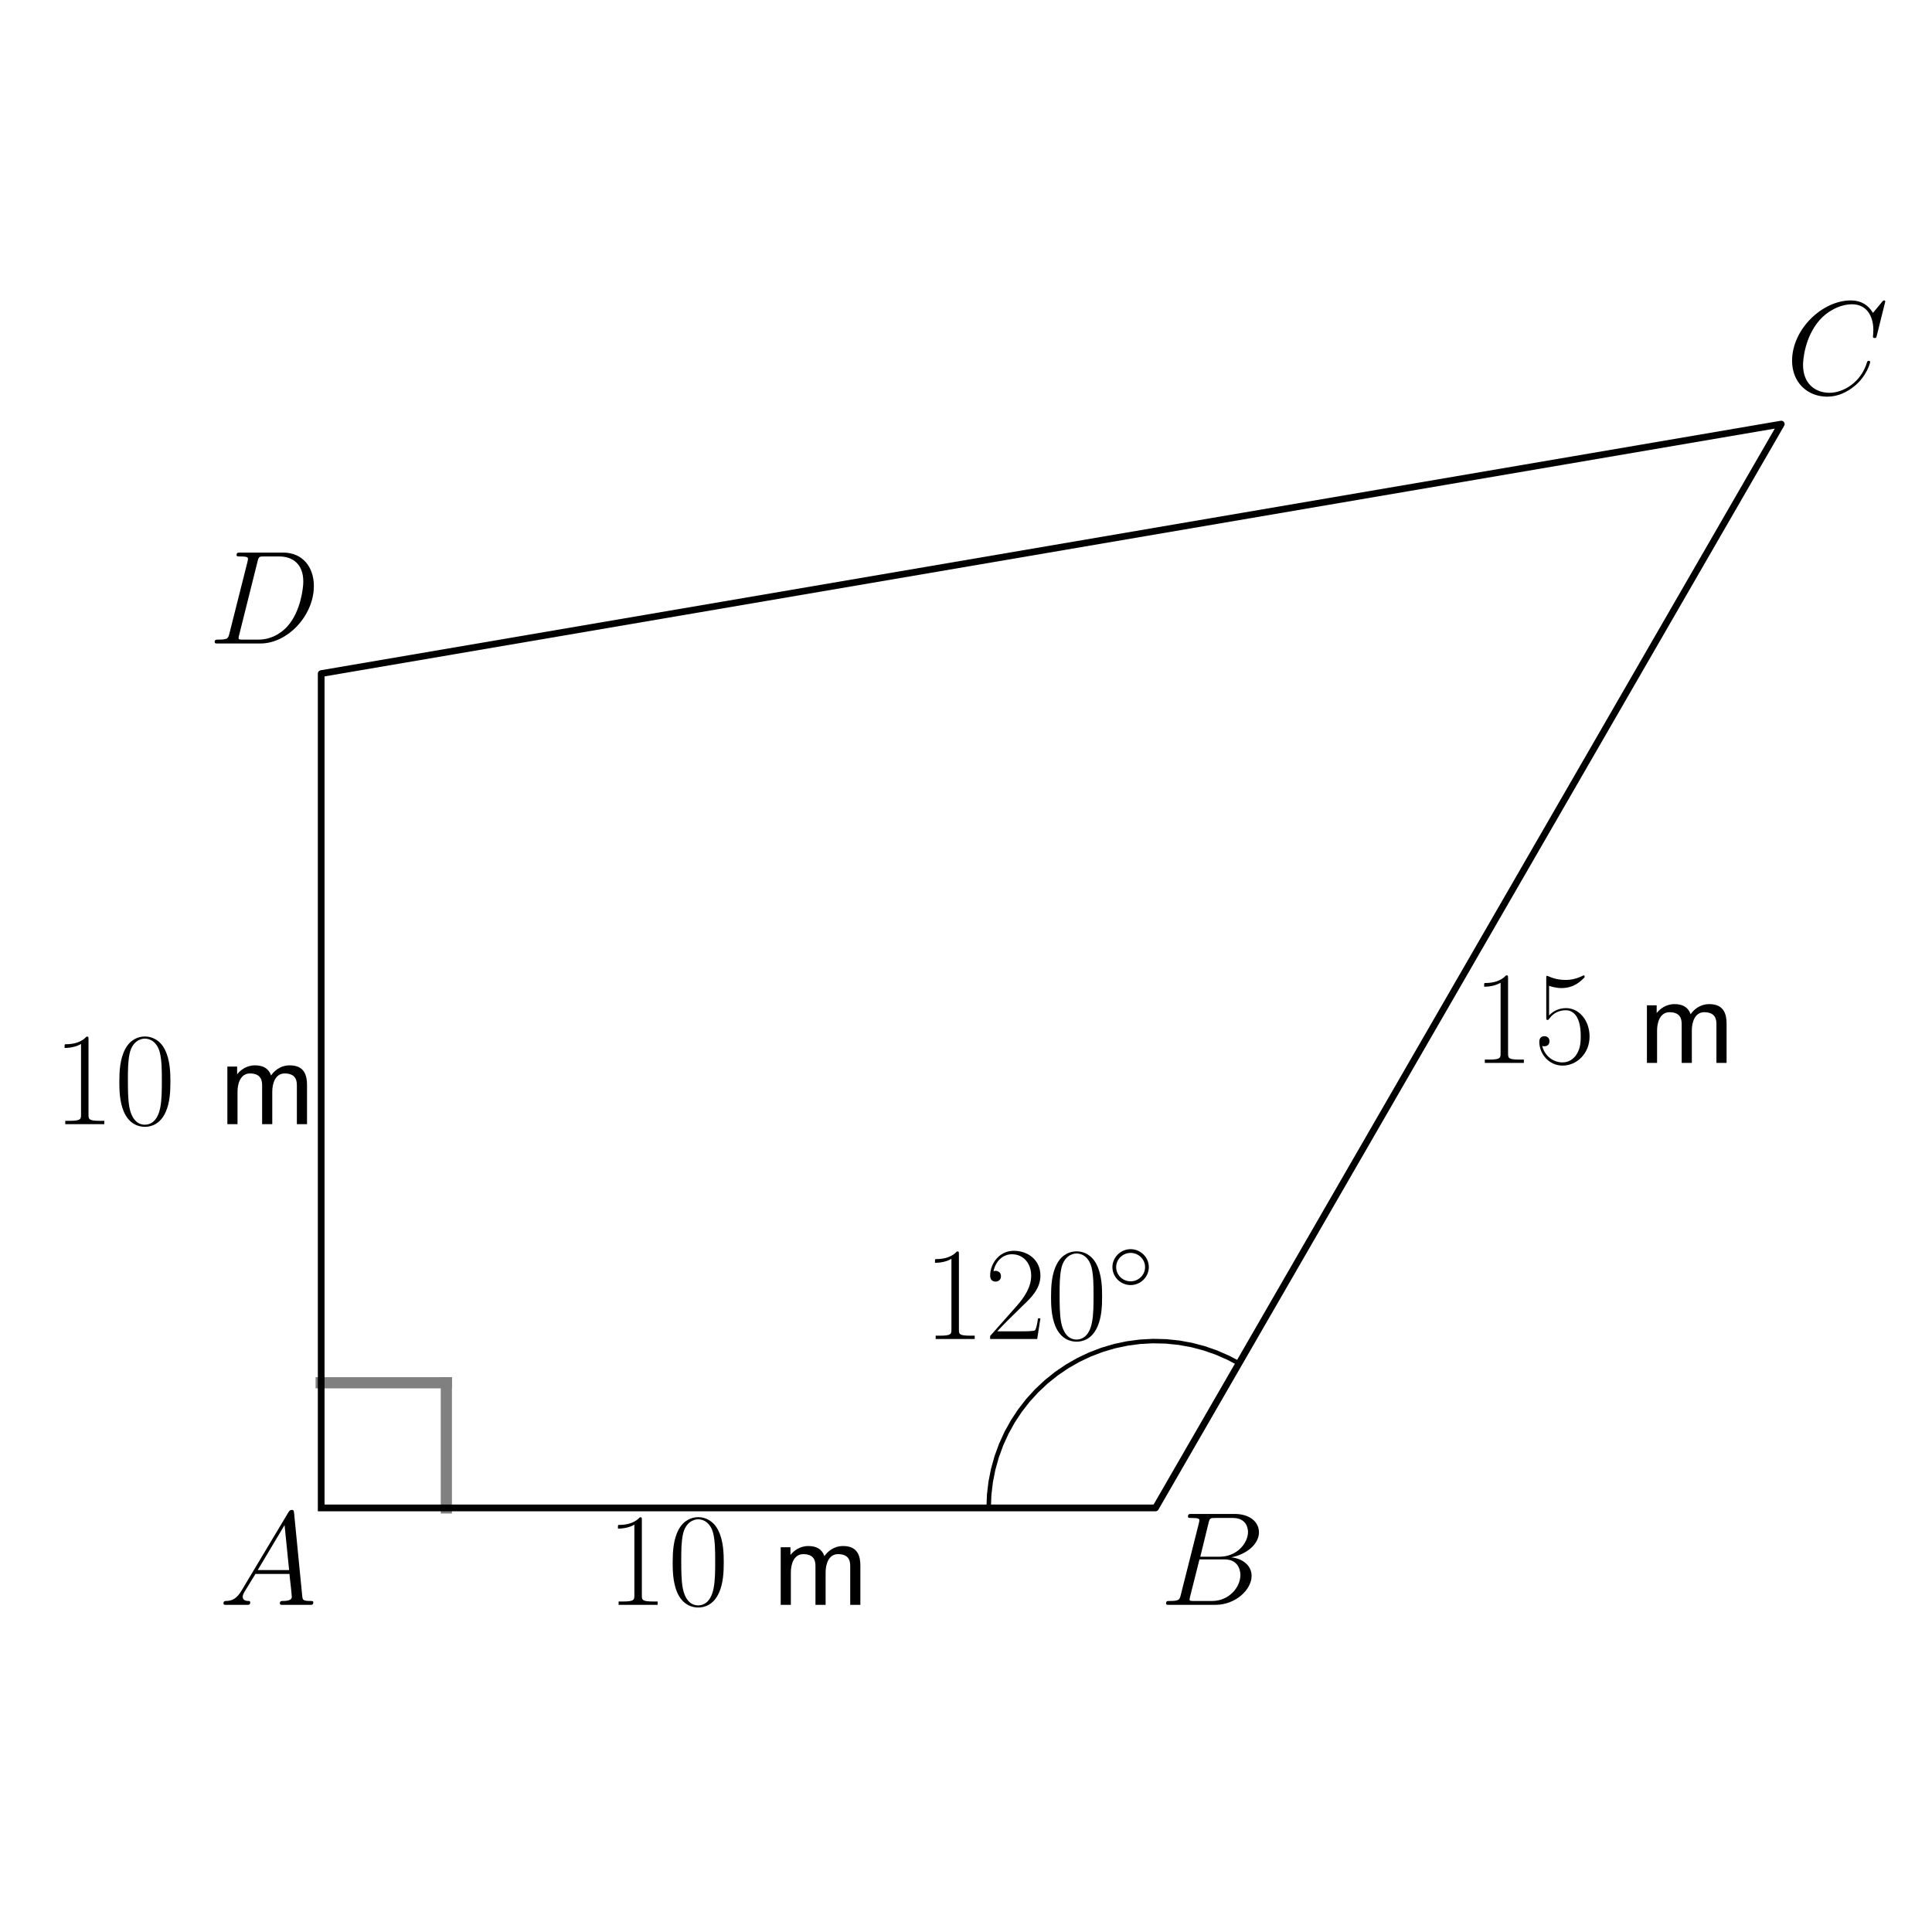
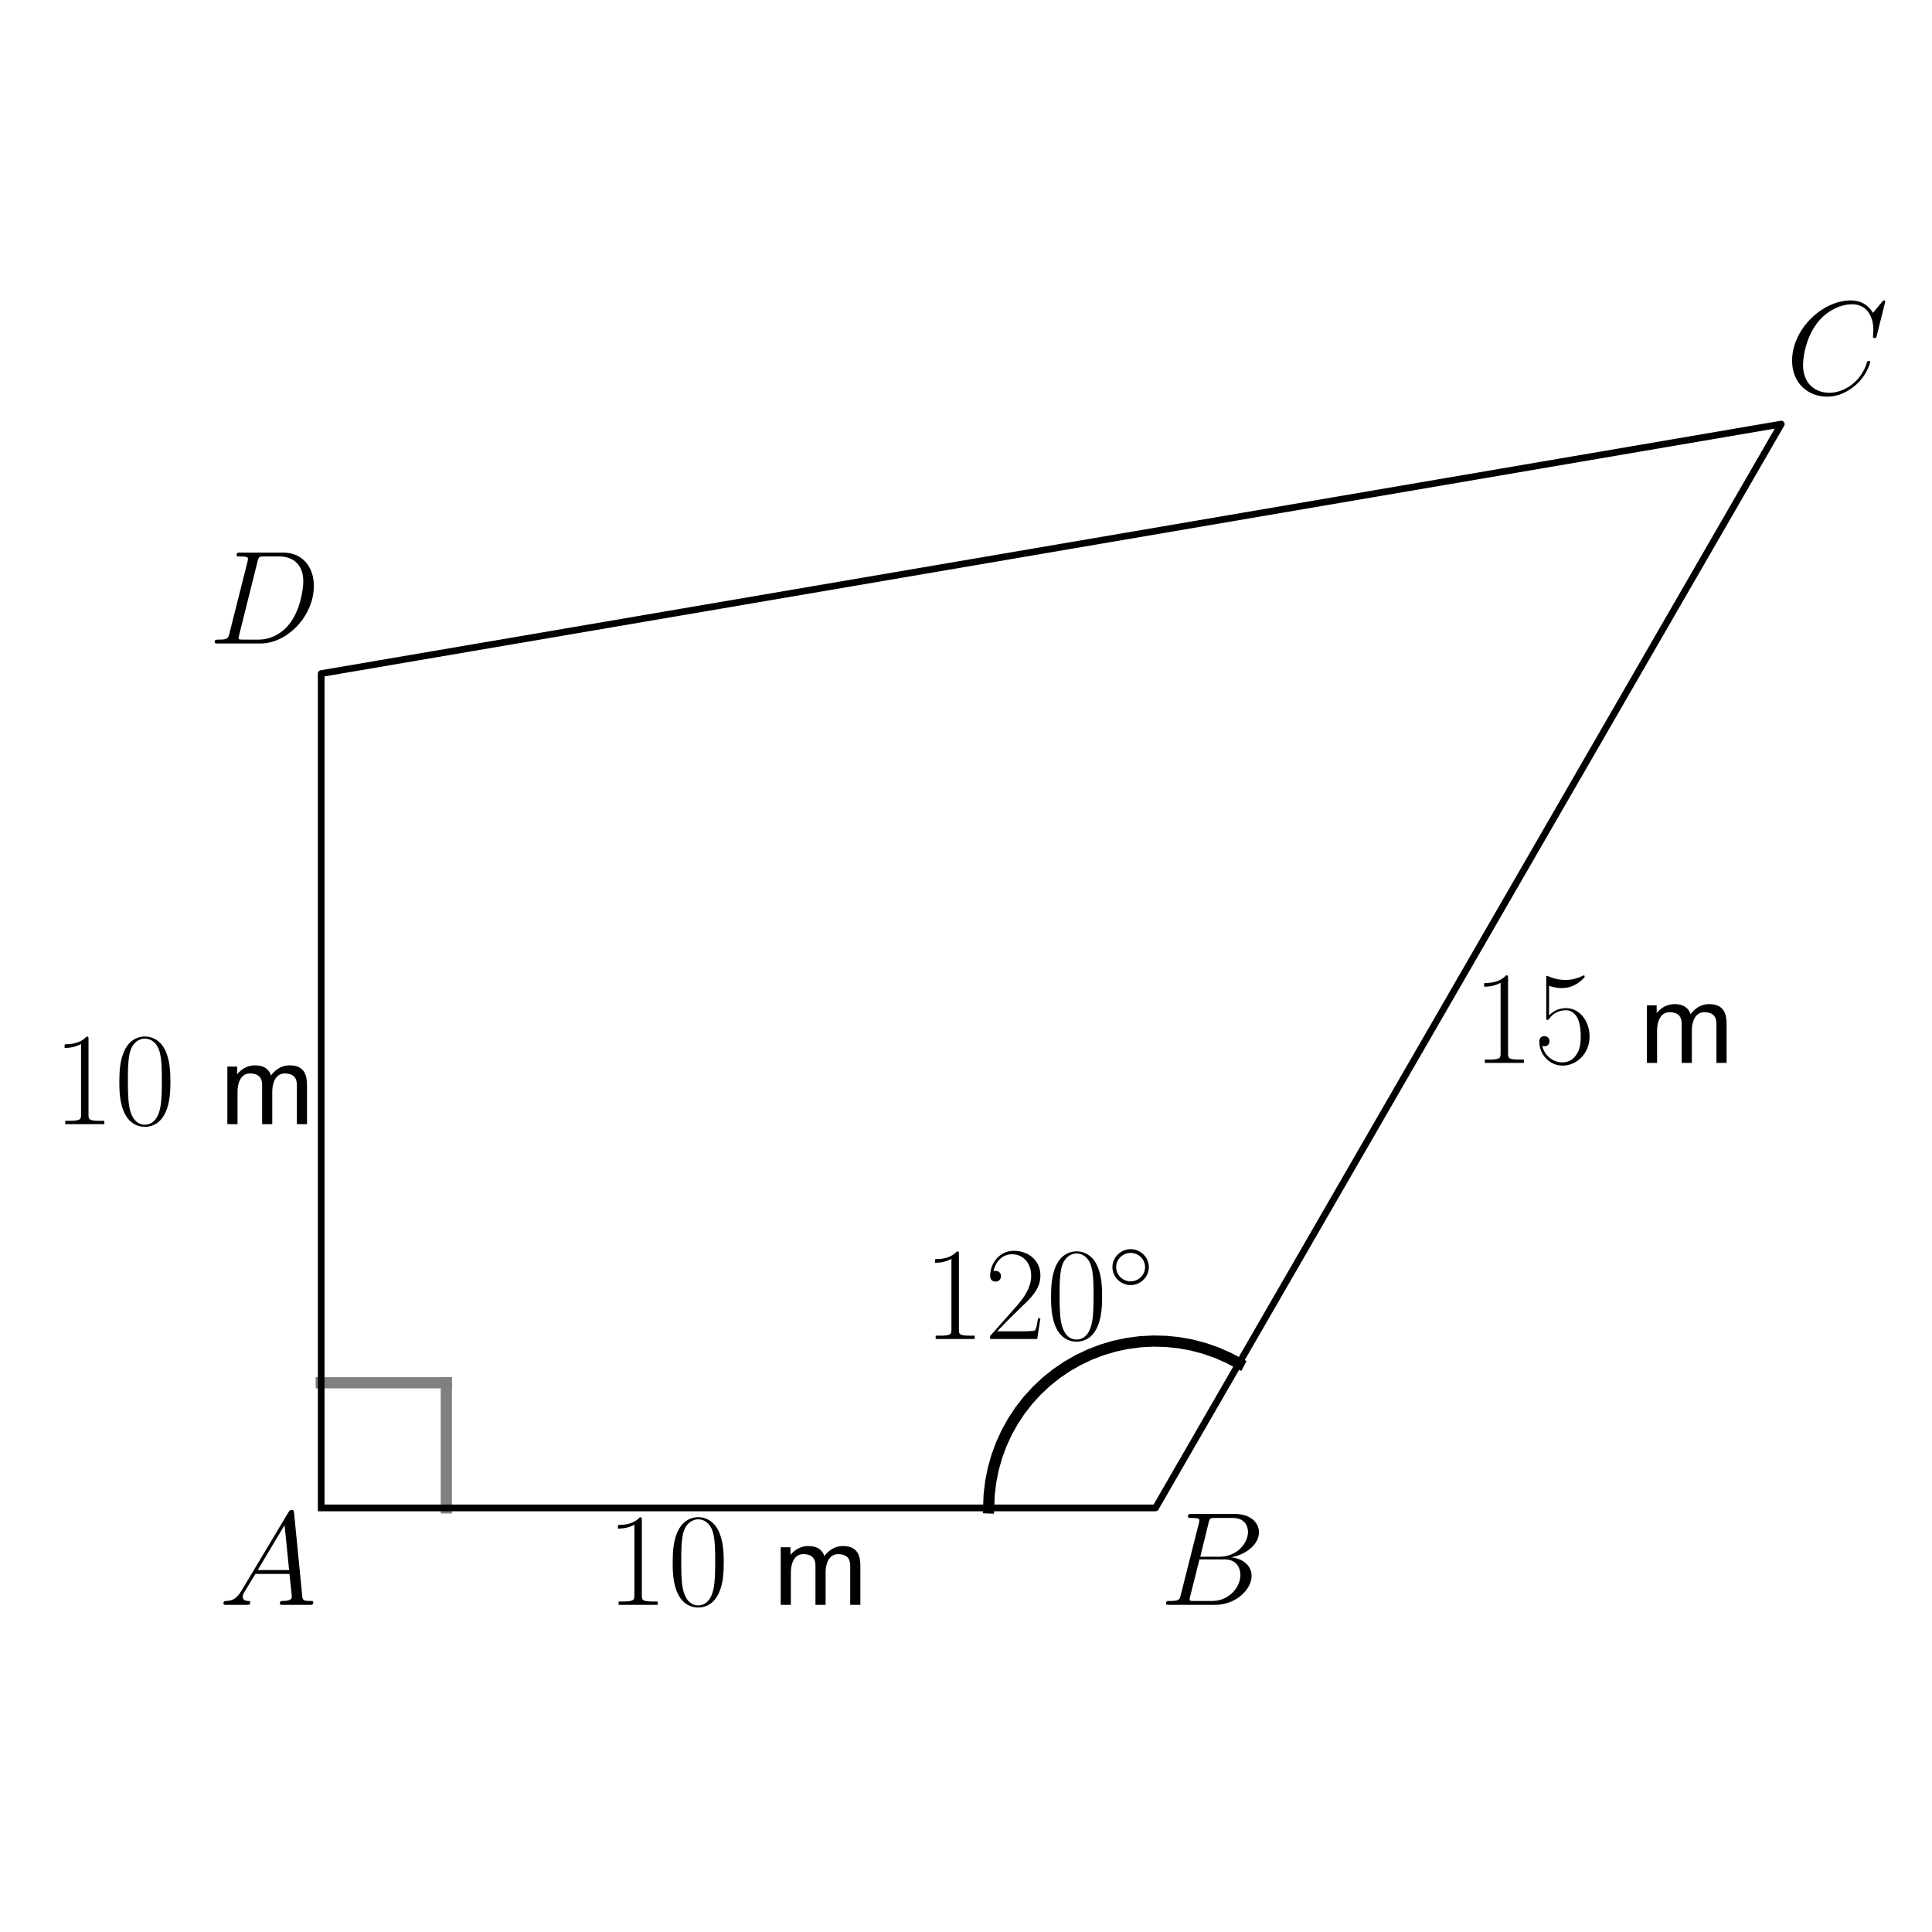
<svg xmlns="http://www.w3.org/2000/svg" xmlns:xlink="http://www.w3.org/1999/xlink" width="432pt" height="432pt" viewBox="0 0 432 432" version="1.1">
  <defs>
    <style type="text/css">*{stroke-linejoin: round; stroke-linecap: butt}</style>
  </defs>
  <g id="figure_1">
    <g id="patch_1">
      <path d="M 0 432  L 432 432  L 432 0  L 0 0  L 0 432  z " style="fill: none" />
    </g>
    <g id="axes_1">
      <g id="patch_2">
-         <path d="M 71.818 337.173  L 258.377 337.173  L 398.296 94.827  L 71.818 150.615  L 71.818 337.173  z " clip-path="url(#p3190389488)" style="fill: none; opacity: 0" />
+         <path d="M 71.818 337.173  L 258.377 337.173  L 398.296 94.827  L 71.818 150.615  L 71.818 337.173  z " clip-path="url(#pbe6ee2709c)" style="fill: none; opacity: 0" />
      </g>
      <g id="line2d_1">
-         <path d="M 221.065 337.173  L 221.178 334.273  L 221.516 331.391  L 222.077 328.544  L 222.857 325.749  L 223.853 323.023  L 225.057 320.382  L 226.463 317.844  L 228.061 315.422  L 229.844 313.131  L 231.798 310.986  L 233.914 309  L 236.178 307.184  L 238.576 305.549  L 241.093 304.106  L 243.715 302.863  L 246.426 301.827  L 249.21 301.005  L 252.048 300.402  L 254.925 300.022  L 257.823 299.866  L 260.724 299.936  L 263.611 300.231  L 266.467 300.749  L 269.273 301.488  L 272.013 302.443  L 274.671 303.608  L 277.033 304.86  L 277.033 304.86  " clip-path="url(#p3190389488)" style="fill: none; stroke: #000000; stroke-linecap: square" />
+         <path d="M 221.065 337.173  L 221.178 334.273  L 221.516 331.391  L 222.077 328.544  L 222.857 325.749  L 223.853 323.023  L 225.057 320.382  L 226.463 317.844  L 228.061 315.422  L 229.844 313.131  L 231.798 310.986  L 233.914 309  L 236.178 307.184  L 238.576 305.549  L 241.093 304.106  L 243.715 302.863  L 246.426 301.827  L 249.21 301.005  L 252.048 300.402  L 254.925 300.022  L 257.823 299.866  L 260.724 299.936  L 263.611 300.231  L 266.467 300.749  L 269.273 301.488  L 272.013 302.443  L 274.671 303.608  L 277.033 304.86  L 277.033 304.86  " clip-path="url(#pbe6ee2709c)" style="fill: none; stroke: #000000; stroke-width: 2.5; stroke-linecap: square" />
      </g>
      <g id="line2d_2">
-         <path d="M 99.802 337.173  L 99.802 309.19  " clip-path="url(#p3190389488)" style="fill: none; stroke: #808080; stroke-width: 2.5; stroke-linecap: square" />
+         <path d="M 99.802 337.173  L 99.802 309.19  " clip-path="url(#pbe6ee2709c)" style="fill: none; stroke: #808080; stroke-width: 2.5; stroke-linecap: square" />
      </g>
      <g id="line2d_3">
-         <path d="M 99.802 309.19  L 71.818 309.19  " clip-path="url(#p3190389488)" style="fill: none; stroke: #808080; stroke-width: 2.5; stroke-linecap: square" />
+         <path d="M 99.802 309.19  L 71.818 309.19  " clip-path="url(#pbe6ee2709c)" style="fill: none; stroke: #808080; stroke-width: 2.5; stroke-linecap: square" />
      </g>
      <g id="line2d_4">
-         <path d="M 71.818 337.173  L 258.377 337.173  L 398.296 94.827  L 71.818 150.615  L 71.818 337.173  " clip-path="url(#p3190389488)" style="fill: none; stroke: #000000; stroke-width: 1.5; stroke-linecap: square" />
+         <path d="M 71.818 337.173  L 258.377 337.173  L 398.296 94.827  L 71.818 150.615  L 71.818 337.173  " clip-path="url(#pbe6ee2709c)" style="fill: none; stroke: #000000; stroke-width: 1.5; stroke-linecap: square" />
      </g>
      <g id="text_1">
        <g transform="translate(48.95656 358.8463) scale(0.3 -0.3)">
          <defs>
            <path id="CMMI12-41" d="M 1088 691  C 864 314 646 186 339 186  C 269 180 218 180 218 58  C 218 24 250 0 294 0  C 410 0 698 0 813 0  C 998 0 1203 0 1382 0  C 1421 0 1498 0 1498 122  C 1498 180 1446 186 1408 186  C 1261 186 1139 236 1139 388  C 1139 476 1178 546 1261 685  L 1747 1479  L 3379 1479  C 3386 1423 3386 1373 3392 1316  C 3411 1152 3488 495 3488 376  C 3488 186 3162 186 3059 186  C 2989 186 2918 186 2918 70  C 2918 0 2976 0 3014 0  C 3123 0 3251 0 3360 0  L 3725 0  C 4115 0 4397 0 4403 0  C 4448 0 4518 0 4518 122  C 4518 186 4461 186 4365 186  C 4013 186 4006 244 3987 434  L 3597 4404  C 3584 4531 3558 4544 3488 4544  C 3424 4544 3386 4531 3328 4435  L 1088 691  z M 1856 1664  L 3142 3819  L 3360 1664  L 1856 1664  z " transform="scale(0.015625)" />
          </defs>
          <use xlink:href="#CMMI12-41" transform="scale(0.996264)" />
        </g>
      </g>
      <g id="text_2">
        <g transform="translate(259.3004 358.8463) scale(0.3 -0.3)">
          <defs>
            <path id="CMMI12-42" d="M 2342 3921  C 2400 4160 2426 4160 2675 4160  L 3507 4160  C 4230 4160 4230 3544 4230 3485  C 4230 2966 3712 2304 2867 2304  L 1946 2304  L 2342 3921  z M 3424 2275  C 4122 2402 4755 2886 4755 3473  C 4755 3970 4314 4352 3590 4352  L 1536 4352  C 1414 4352 1357 4352 1357 4226  C 1357 4160 1414 4160 1510 4160  C 1901 4160 1901 4112 1901 4044  C 1901 4032 1901 3993 1875 3897  L 1011 472  C 954 249 941 185 493 185  C 371 185 307 185 307 70  C 307 0 346 0 474 0  L 2669 0  C 3648 0 4403 739 4403 1383  C 4403 1906 3942 2224 3424 2275  z M 2515 185  L 1651 185  C 1562 185 1549 185 1510 192  C 1440 198 1434 211 1434 261  C 1434 305 1446 343 1459 399  L 1907 2176  L 3110 2176  C 3866 2176 3866 1483 3866 1433  C 3866 828 3309 185 2515 185  z " transform="scale(0.015625)" />
          </defs>
          <use xlink:href="#CMMI12-42" transform="scale(0.996264)" />
        </g>
      </g>
      <g id="text_3">
        <g transform="translate(399.2192 88.09573) scale(0.3 -0.3)">
          <defs>
            <path id="CMMI12-43" d="M 4781 4423  C 4781 4480 4736 4480 4723 4480  C 4710 4480 4685 4480 4634 4416  L 4192 3882  C 3968 4264 3616 4480 3136 4480  C 1754 4480 320 3088 320 1595  C 320 533 1069 -128 2003 -128  C 2515 -128 2963 88 3334 400  C 3891 863 4058 1481 4058 1531  C 4058 1588 4006 1588 3987 1588  C 3930 1588 3923 1550 3910 1524  C 3616 534 2752 57 2112 57  C 1434 57 845 489 845 1391  C 845 1595 909 2700 1632 3532  C 1984 3939 2586 4295 3194 4295  C 3898 4295 4211 3717 4211 3068  C 4211 2903 4192 2764 4192 2738  C 4192 2681 4256 2681 4275 2681  C 4346 2681 4352 2687 4378 2801  L 4781 4423  z " transform="scale(0.015625)" />
          </defs>
          <use xlink:href="#CMMI12-43" transform="scale(0.996264)" />
        </g>
      </g>
      <g id="text_4">
        <g transform="translate(46.59665 143.8838) scale(0.3 -0.3)">
          <defs>
            <path id="CMMI12-44" d="M 1005 472  C 947 249 934 185 486 185  C 365 185 301 185 301 70  C 301 0 339 0 467 0  L 2496 0  C 3789 0 5050 1332 5050 2753  C 5050 3671 4499 4352 3584 4352  L 1530 4352  C 1408 4352 1350 4352 1350 4231  C 1350 4167 1408 4167 1504 4167  C 1894 4167 1894 4116 1894 4046  C 1894 4034 1894 3995 1869 3899  L 1005 472  z M 2355 3931  C 2413 4167 2438 4167 2688 4167  L 3392 4167  C 3994 4167 4544 3842 4544 2963  C 4544 2644 4416 1536 3795 835  C 3616 625 3130 185 2394 185  L 1664 185  C 1574 185 1562 185 1523 192  C 1453 198 1446 211 1446 262  C 1446 307 1459 345 1472 402  L 2355 3931  z " transform="scale(0.015625)" />
          </defs>
          <use xlink:href="#CMMI12-44" transform="scale(0.996264)" />
        </g>
      </g>
      <g id="text_5">
        <g transform="translate(206.4676 299.4063) scale(0.3 -0.3)">
          <defs>
            <path id="CMR17-31" d="M 1702 4058  C 1702 4192 1696 4192 1606 4192  C 1357 3916 979 3827 621 3827  C 602 3827 570 3827 563 3808  C 557 3795 557 3782 557 3648  C 755 3648 1088 3686 1344 3839  L 1344 461  C 1344 236 1331 160 781 160  L 589 160  L 589 0  C 896 0 1216 0 1523 0  C 1830 0 2150 0 2458 0  L 2458 160  L 2266 160  C 1715 160 1702 230 1702 458  L 1702 4058  z " transform="scale(0.015625)" />
            <path id="CMR17-32" d="M 2669 989  L 2554 989  C 2490 536 2438 459 2413 420  C 2381 369 1920 369 1830 369  L 602 369  C 832 619 1280 1072 1824 1597  C 2214 1967 2669 2402 2669 3035  C 2669 3790 2067 4224 1395 4224  C 691 4224 262 3604 262 3030  C 262 2780 448 2748 525 2748  C 589 2748 781 2787 781 3010  C 781 3207 614 3264 525 3264  C 486 3264 448 3258 422 3245  C 544 3790 915 4058 1306 4058  C 1862 4058 2227 3617 2227 3035  C 2227 2479 1901 2000 1536 1584  L 262 146  L 262 0  L 2515 0  L 2669 989  z " transform="scale(0.015625)" />
            <path id="CMR17-30" d="M 2688 2025  C 2688 2416 2682 3080 2413 3591  C 2176 4039 1798 4198 1466 4198  C 1158 4198 768 4058 525 3597  C 269 3118 243 2524 243 2025  C 243 1661 250 1106 448 619  C 723 -39 1216 -128 1466 -128  C 1760 -128 2208 -7 2470 600  C 2662 1042 2688 1559 2688 2025  z M 1466 -26  C 1056 -26 813 325 723 812  C 653 1188 653 1738 653 2096  C 653 2588 653 2997 736 3387  C 858 3929 1216 4096 1466 4096  C 1728 4096 2067 3923 2189 3400  C 2272 3036 2278 2607 2278 2096  C 2278 1680 2278 1169 2202 792  C 2067 95 1690 -26 1466 -26  z " transform="scale(0.015625)" />
            <path id="CMSY10-e" d="M 2842 1600  C 2842 2277 2272 2828 1600 2828  C 909 2828 352 2264 352 1600  C 352 930 909 372 1600 372  C 2272 372 2842 923 2842 1600  z M 1600 628  C 1043 628 608 1070 608 1600  C 608 2130 1050 2572 1600 2572  C 2131 2572 2586 2142 2586 1600  C 2586 1058 2131 628 1600 628  z " transform="scale(0.015625)" />
          </defs>
          <use xlink:href="#CMR17-31" transform="scale(0.996264)" />
          <use xlink:href="#CMR17-32" transform="translate(45.69048 0) scale(0.996264)" />
          <use xlink:href="#CMR17-30" transform="translate(91.38095 0) scale(0.996264)" />
          <use xlink:href="#CMSY10-e" transform="translate(137.0714 36.15364) scale(0.697382)" />
        </g>
      </g>
      <g id="text_6">
        <g transform="translate(135.5718 358.8463) scale(0.3 -0.3)">
          <defs>
            <path id="CMSS17-6d" d="M 4288 1877  C 4288 2308 4179 2816 3462 2816  C 2982 2816 2694 2516 2566 2331  C 2451 2670 2182 2816 1798 2816  C 1363 2816 1088 2568 941 2389  L 941 2758  L 474 2758  L 474 0  L 960 0  L 960 1559  C 960 1939 1101 2428 1555 2428  C 2138 2428 2138 2016 2138 1829  L 2138 0  L 2624 0  L 2624 1559  C 2624 1939 2765 2428 3219 2428  C 3802 2428 3802 2016 3802 1829  L 3802 0  L 4288 0  L 4288 1877  z " transform="scale(0.015625)" />
          </defs>
          <use xlink:href="#CMR17-31" transform="scale(0.996264)" />
          <use xlink:href="#CMR17-30" transform="translate(45.69048 0) scale(0.996264)" />
          <use xlink:href="#CMSS17-6d" transform="translate(122.6101 0) scale(0.996264)" />
        </g>
      </g>
      <g id="text_7">
        <g transform="translate(329.2598 237.673) scale(0.3 -0.3)">
          <defs>
            <path id="CMR17-35" d="M 730 3692  C 794 3666 1056 3584 1325 3584  C 1920 3584 2246 3911 2432 4100  C 2432 4157 2432 4192 2394 4192  C 2387 4192 2374 4192 2323 4163  C 2099 4058 1837 3973 1517 3973  C 1325 3973 1037 3999 723 4139  C 653 4171 640 4171 634 4171  C 602 4171 595 4164 595 4037  L 595 2203  C 595 2089 595 2057 659 2057  C 691 2057 704 2070 736 2114  C 941 2401 1222 2522 1542 2522  C 1766 2522 2246 2382 2246 1289  C 2246 1085 2246 715 2054 421  C 1894 159 1645 25 1370 25  C 947 25 518 320 403 814  C 429 807 480 795 506 795  C 589 795 749 840 749 1038  C 749 1210 627 1280 506 1280  C 358 1280 262 1190 262 1011  C 262 454 704 -128 1382 -128  C 2042 -128 2669 440 2669 1264  C 2669 2030 2170 2624 1549 2624  C 1222 2624 947 2503 730 2274  L 730 3692  z " transform="scale(0.015625)" />
          </defs>
          <use xlink:href="#CMR17-31" transform="scale(0.996264)" />
          <use xlink:href="#CMR17-35" transform="translate(45.69048 0) scale(0.996264)" />
          <use xlink:href="#CMSS17-6d" transform="translate(122.6101 0) scale(0.996264)" />
        </g>
      </g>
      <g id="text_8">
        <g transform="translate(11.84314 251.3651) scale(0.3 -0.3)">
          <use xlink:href="#CMR17-31" transform="scale(0.996264)" />
          <use xlink:href="#CMR17-30" transform="translate(45.69048 0) scale(0.996264)" />
          <use xlink:href="#CMSS17-6d" transform="translate(122.6101 0) scale(0.996264)" />
        </g>
      </g>
    </g>
  </g>
  <defs>
-     <clipPath id="p3190389488">
+     <clipPath id="pbe6ee2709c">
      <rect x="55.495" y="10.8" width="359.125" height="410.4" />
    </clipPath>
  </defs>
</svg>
